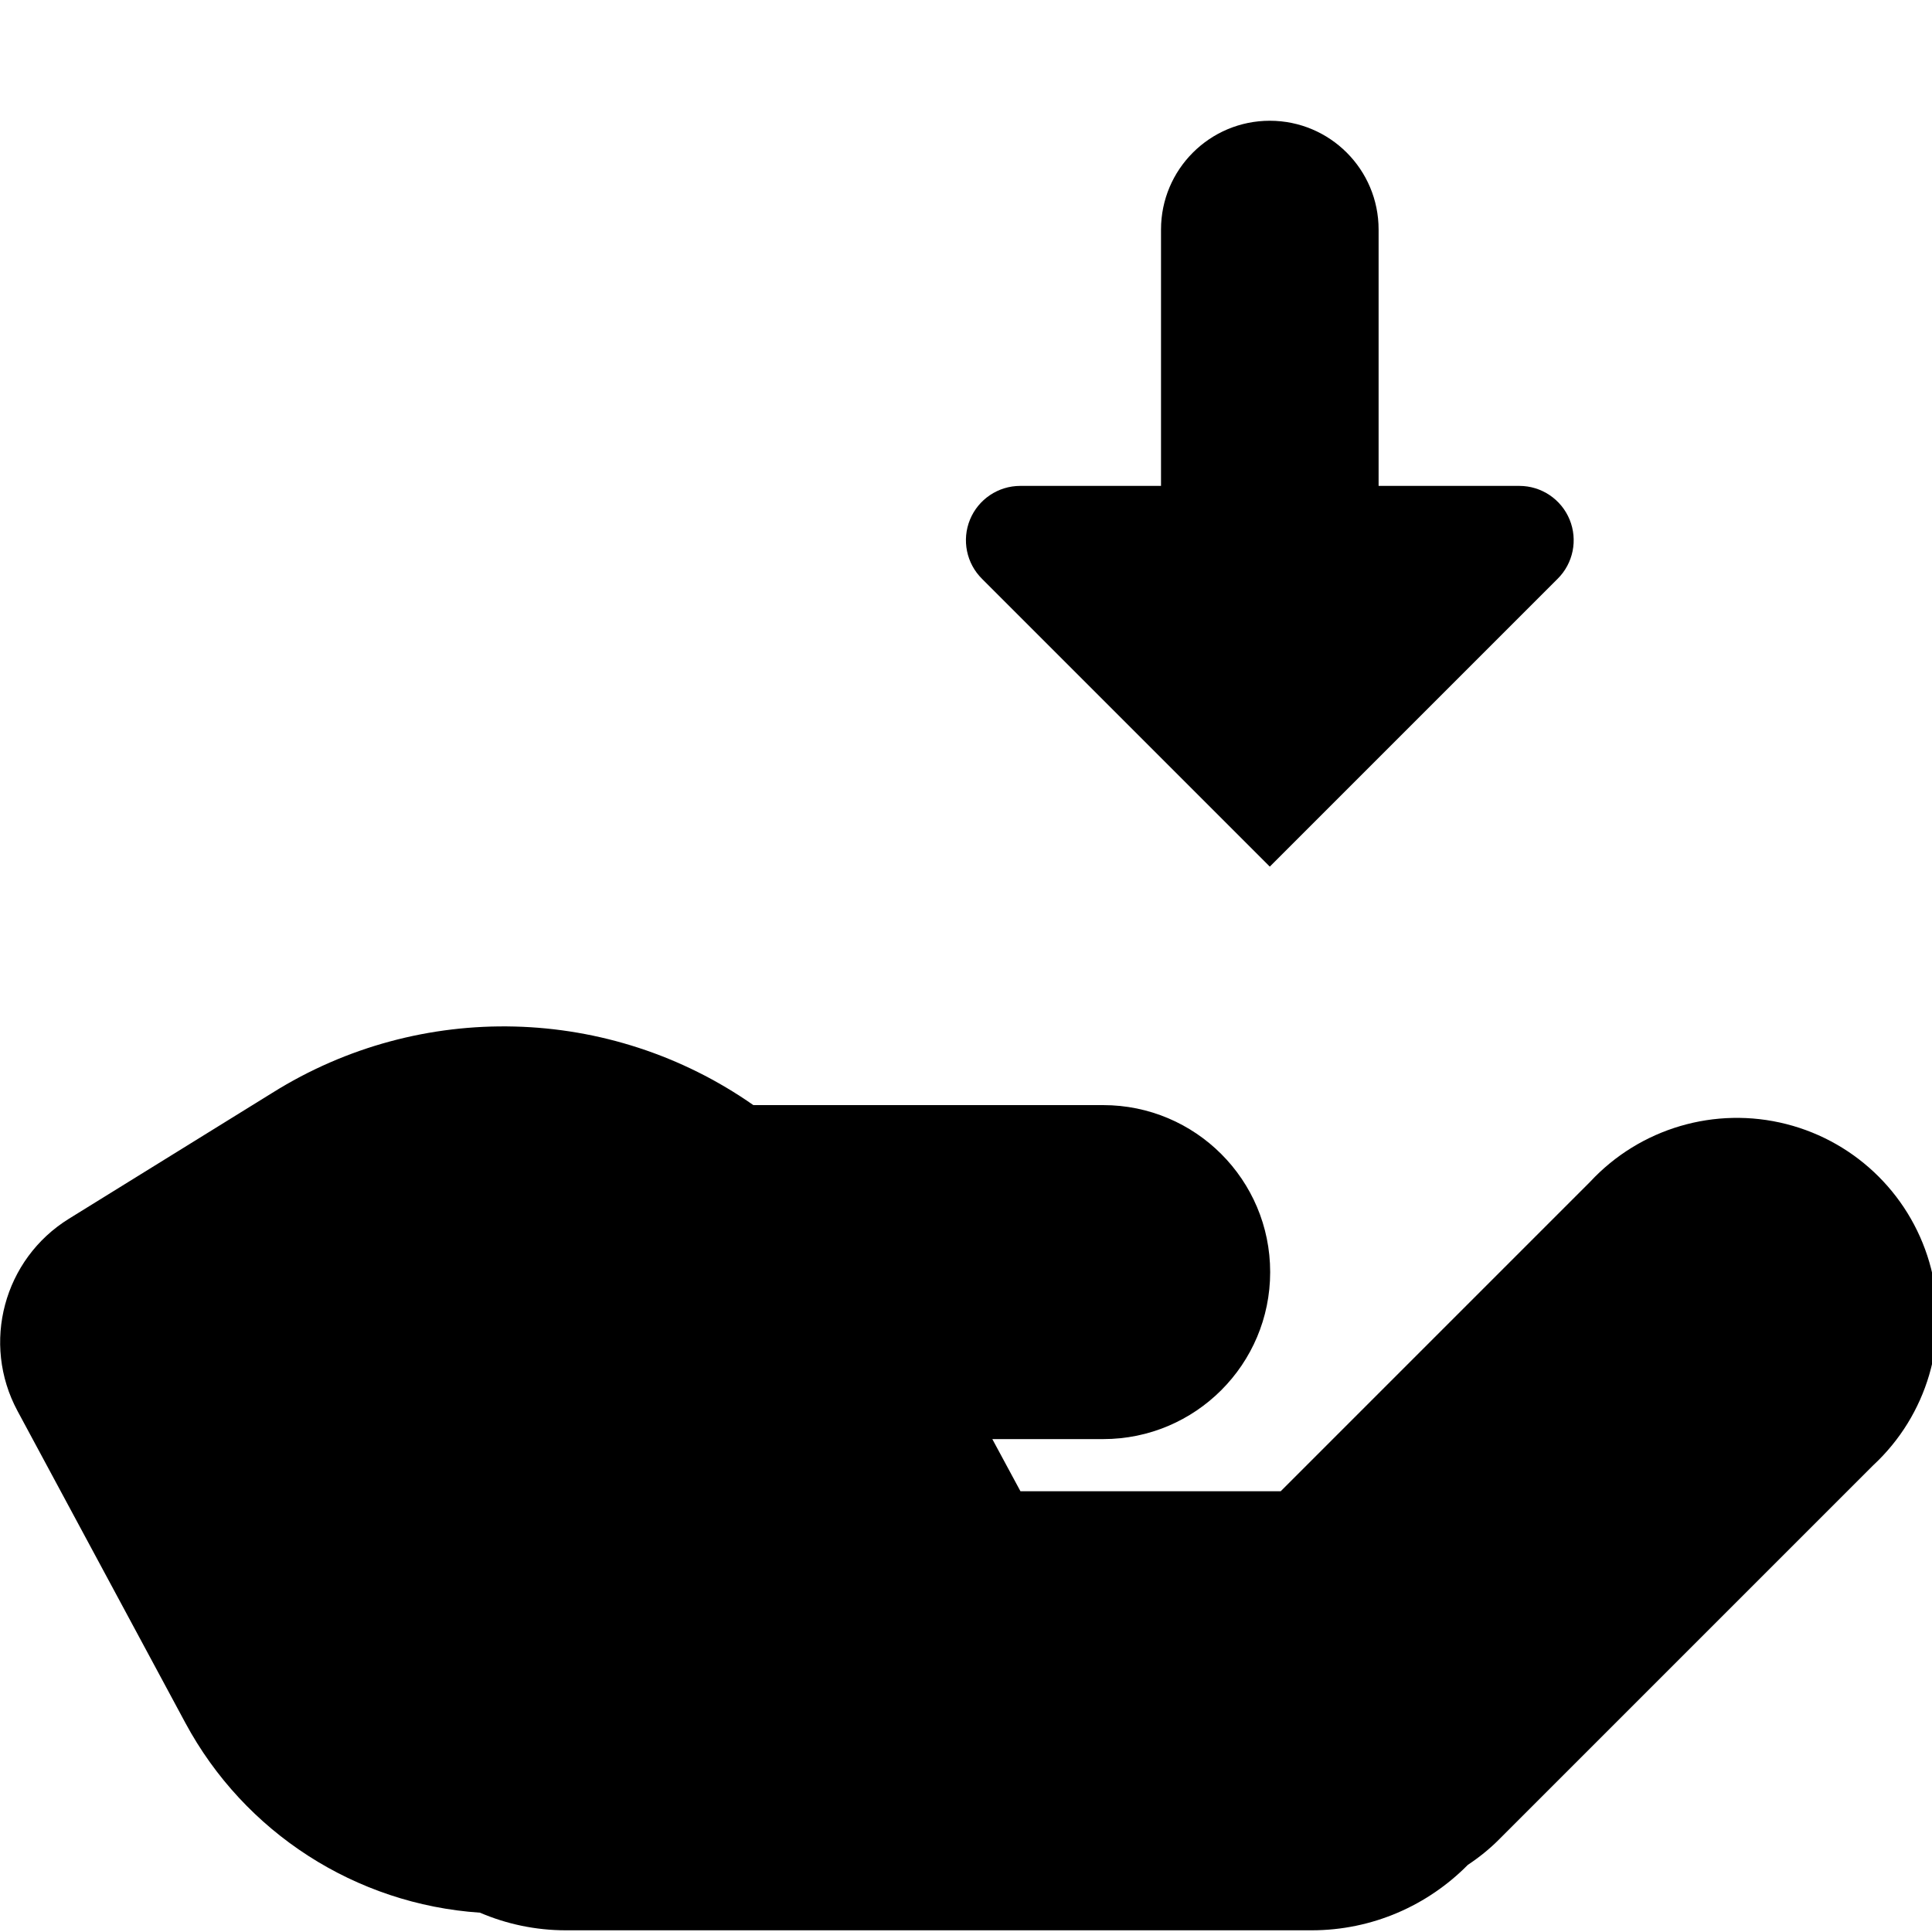
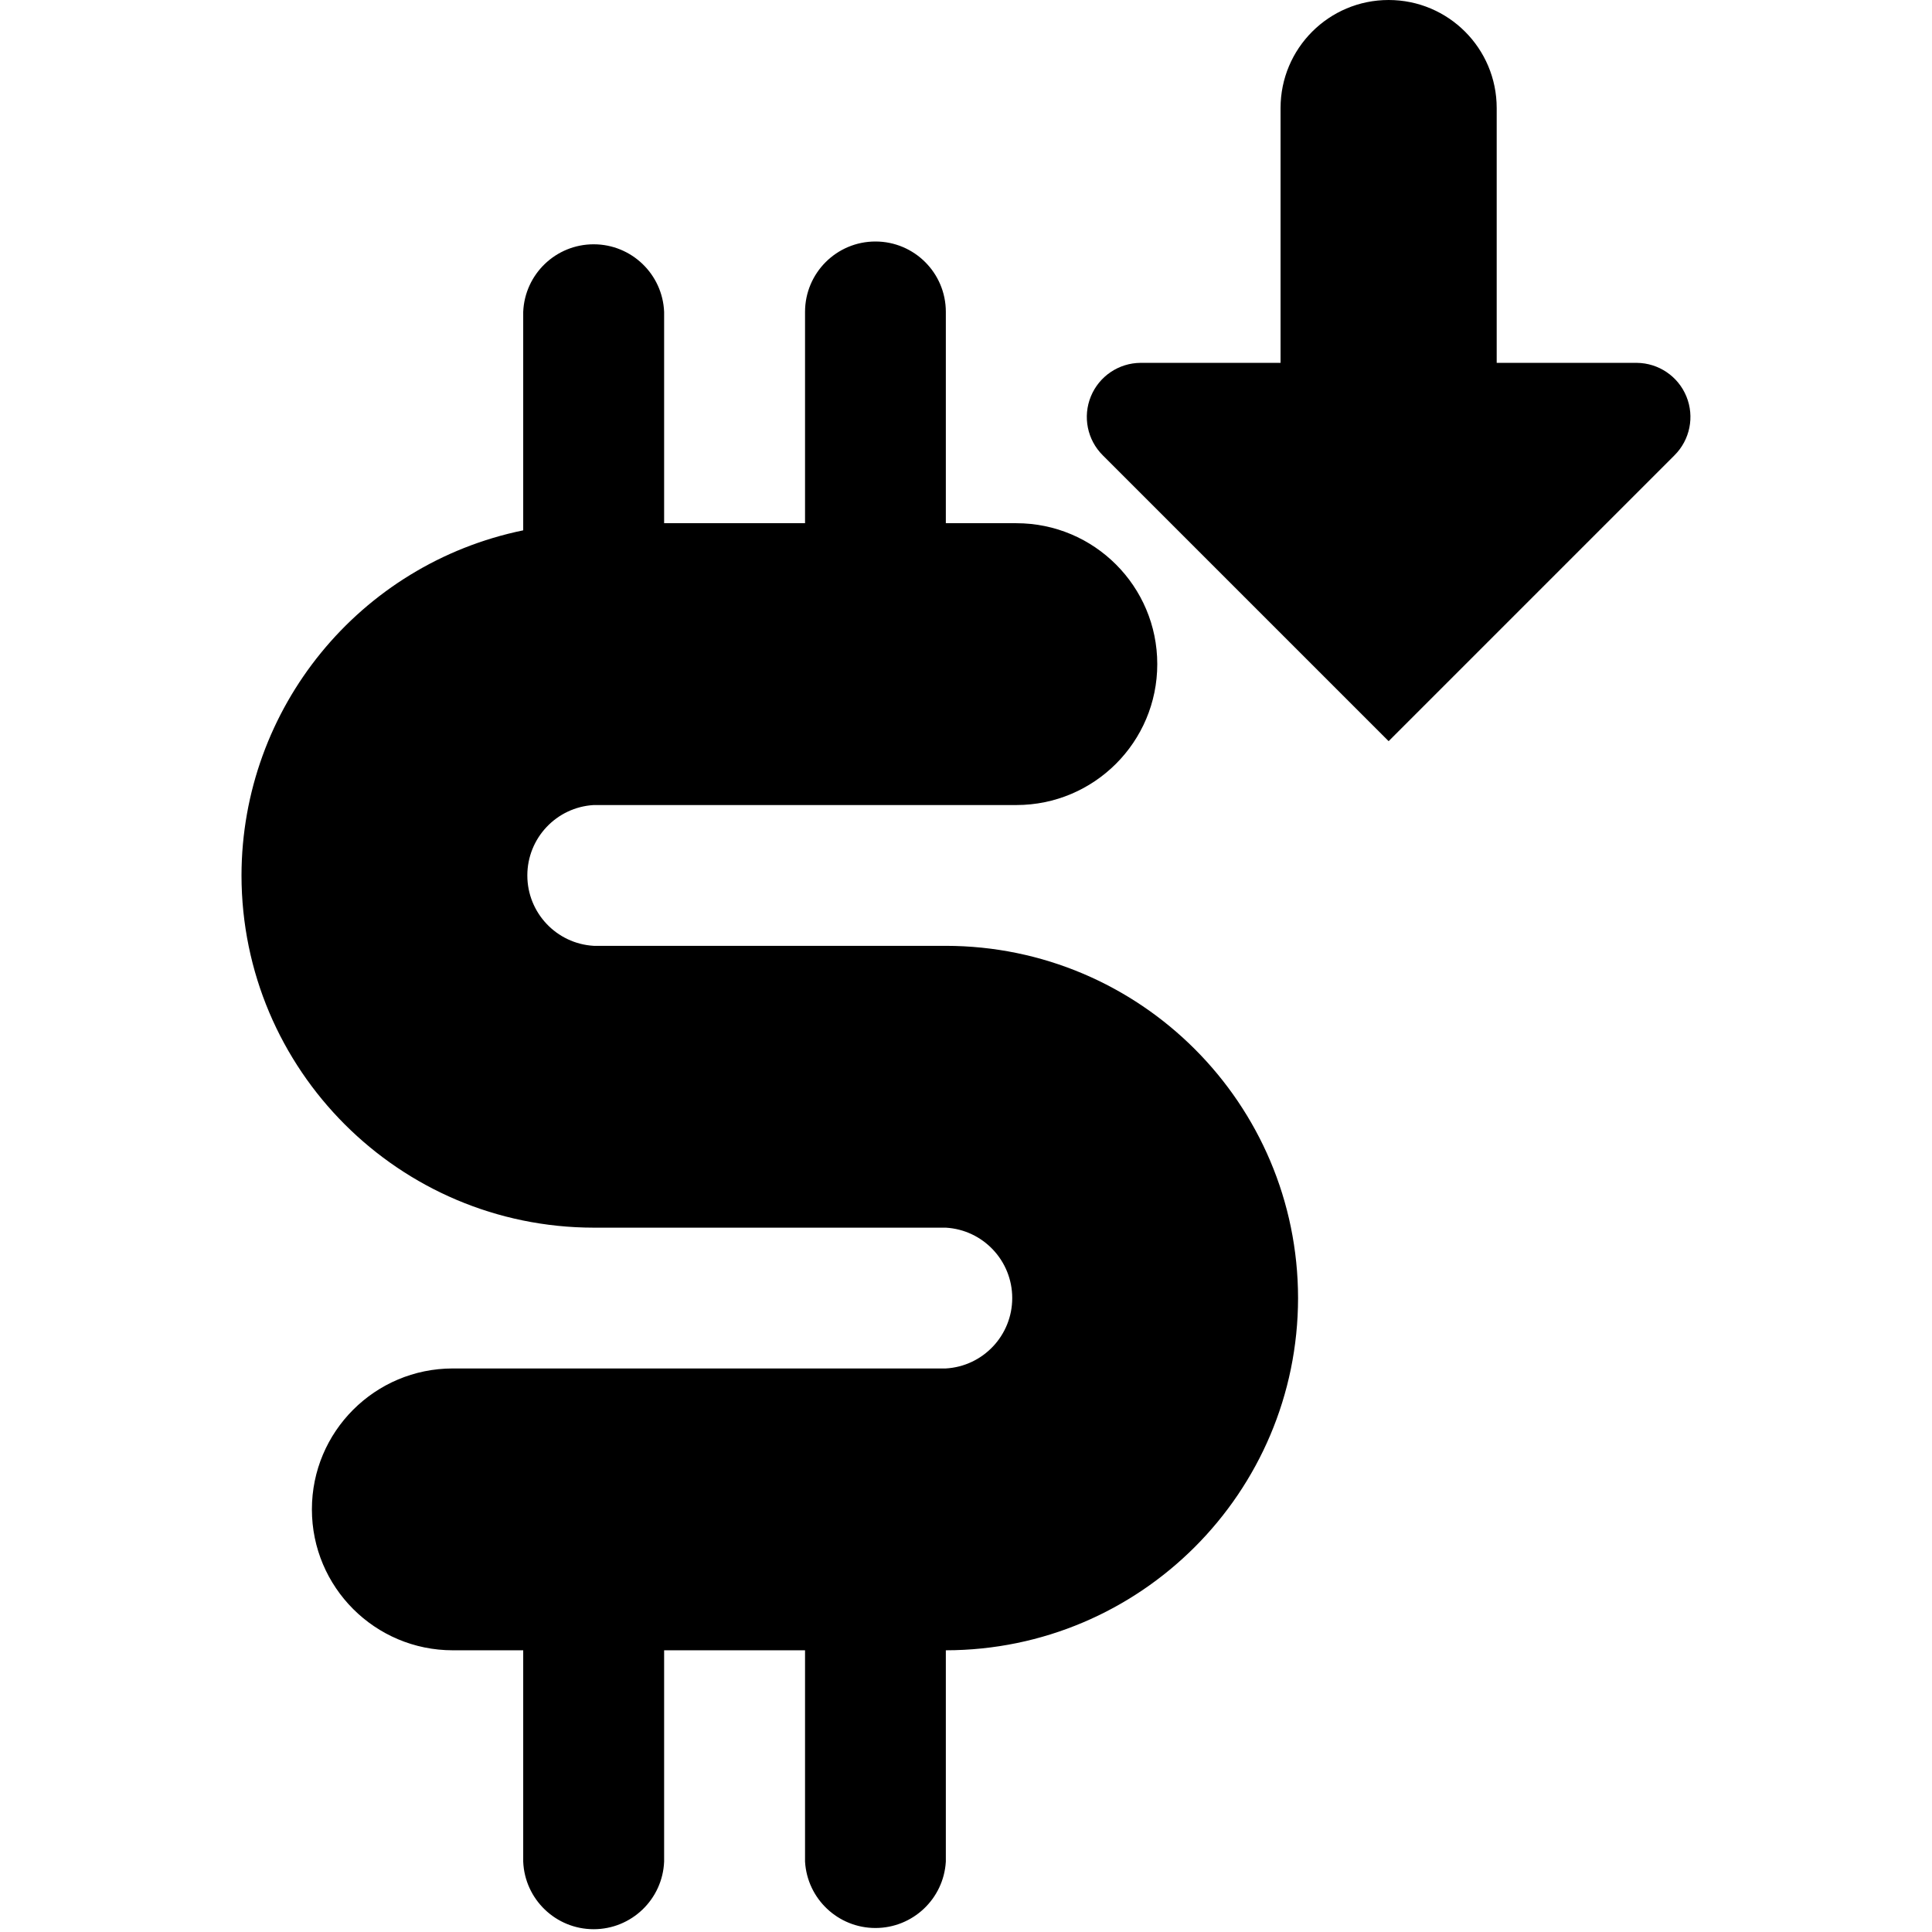
<svg xmlns="http://www.w3.org/2000/svg" width="16" height="16" viewBox="0 0 16 16">
-   <path fill="#000" fill-rule="nonzero" d="M10.606 12.35l2.562-2.562a1.66 1.66 0 1 1 2.346 2.346l-3.096 3.096c-.081.082-.17.153-.262.214-.33.334-.788.542-1.295.542H4.688c-.253 0-.494-.052-.713-.146a3 3 0 0 1-2.44-1.572L.145 11.685a1.202 1.202 0 0 1 .426-1.592L2.256 9.05a3.608 3.608 0 0 1 3.983.102h2.897a1.383 1.383 0 1 1 0 2.766h-.918l.233.432h2.155zm1.977-8.326a.45.45 0 0 1 .316.77l-2.383 2.383-2.383-2.383a.45.45 0 0 1 .316-.77h1.166V1.901a.9.9 0 1 1 1.802 0v2.123h1.166z" />
+   <path fill="#000" fill-rule="evenodd" d="M7.25 2c.322 0 .583.261.583.583v1.75h.584a1.167 1.167 0 0 1 0 2.334h-3.5a.584.584 0 0 0 0 1.166h2.916a2.92 2.92 0 0 1 2.917 2.917 2.92 2.92 0 0 1-2.917 2.917v1.75a.584.584 0 0 1-1.166 0v-1.75H5.5v1.75a.584.584 0 0 1-1.167 0v-1.75H3.75a1.167 1.167 0 0 1 0-2.334h4.083a.584.584 0 0 0 0-1.166H4.917A2.92 2.92 0 0 1 2 7.25a2.922 2.922 0 0 1 2.333-2.858V2.583a.584.584 0 0 1 1.167 0v1.75h1.167v-1.75c0-.322.261-.583.583-.583zm4.25-2c.494 0 .895.4.895.895v2.11h1.16a.448.448 0 0 1 .313.765L11.5 6.138 9.132 3.77a.448.448 0 0 1 .314-.765h1.159V.895c0-.494.4-.895.895-.895z" />
</svg>
